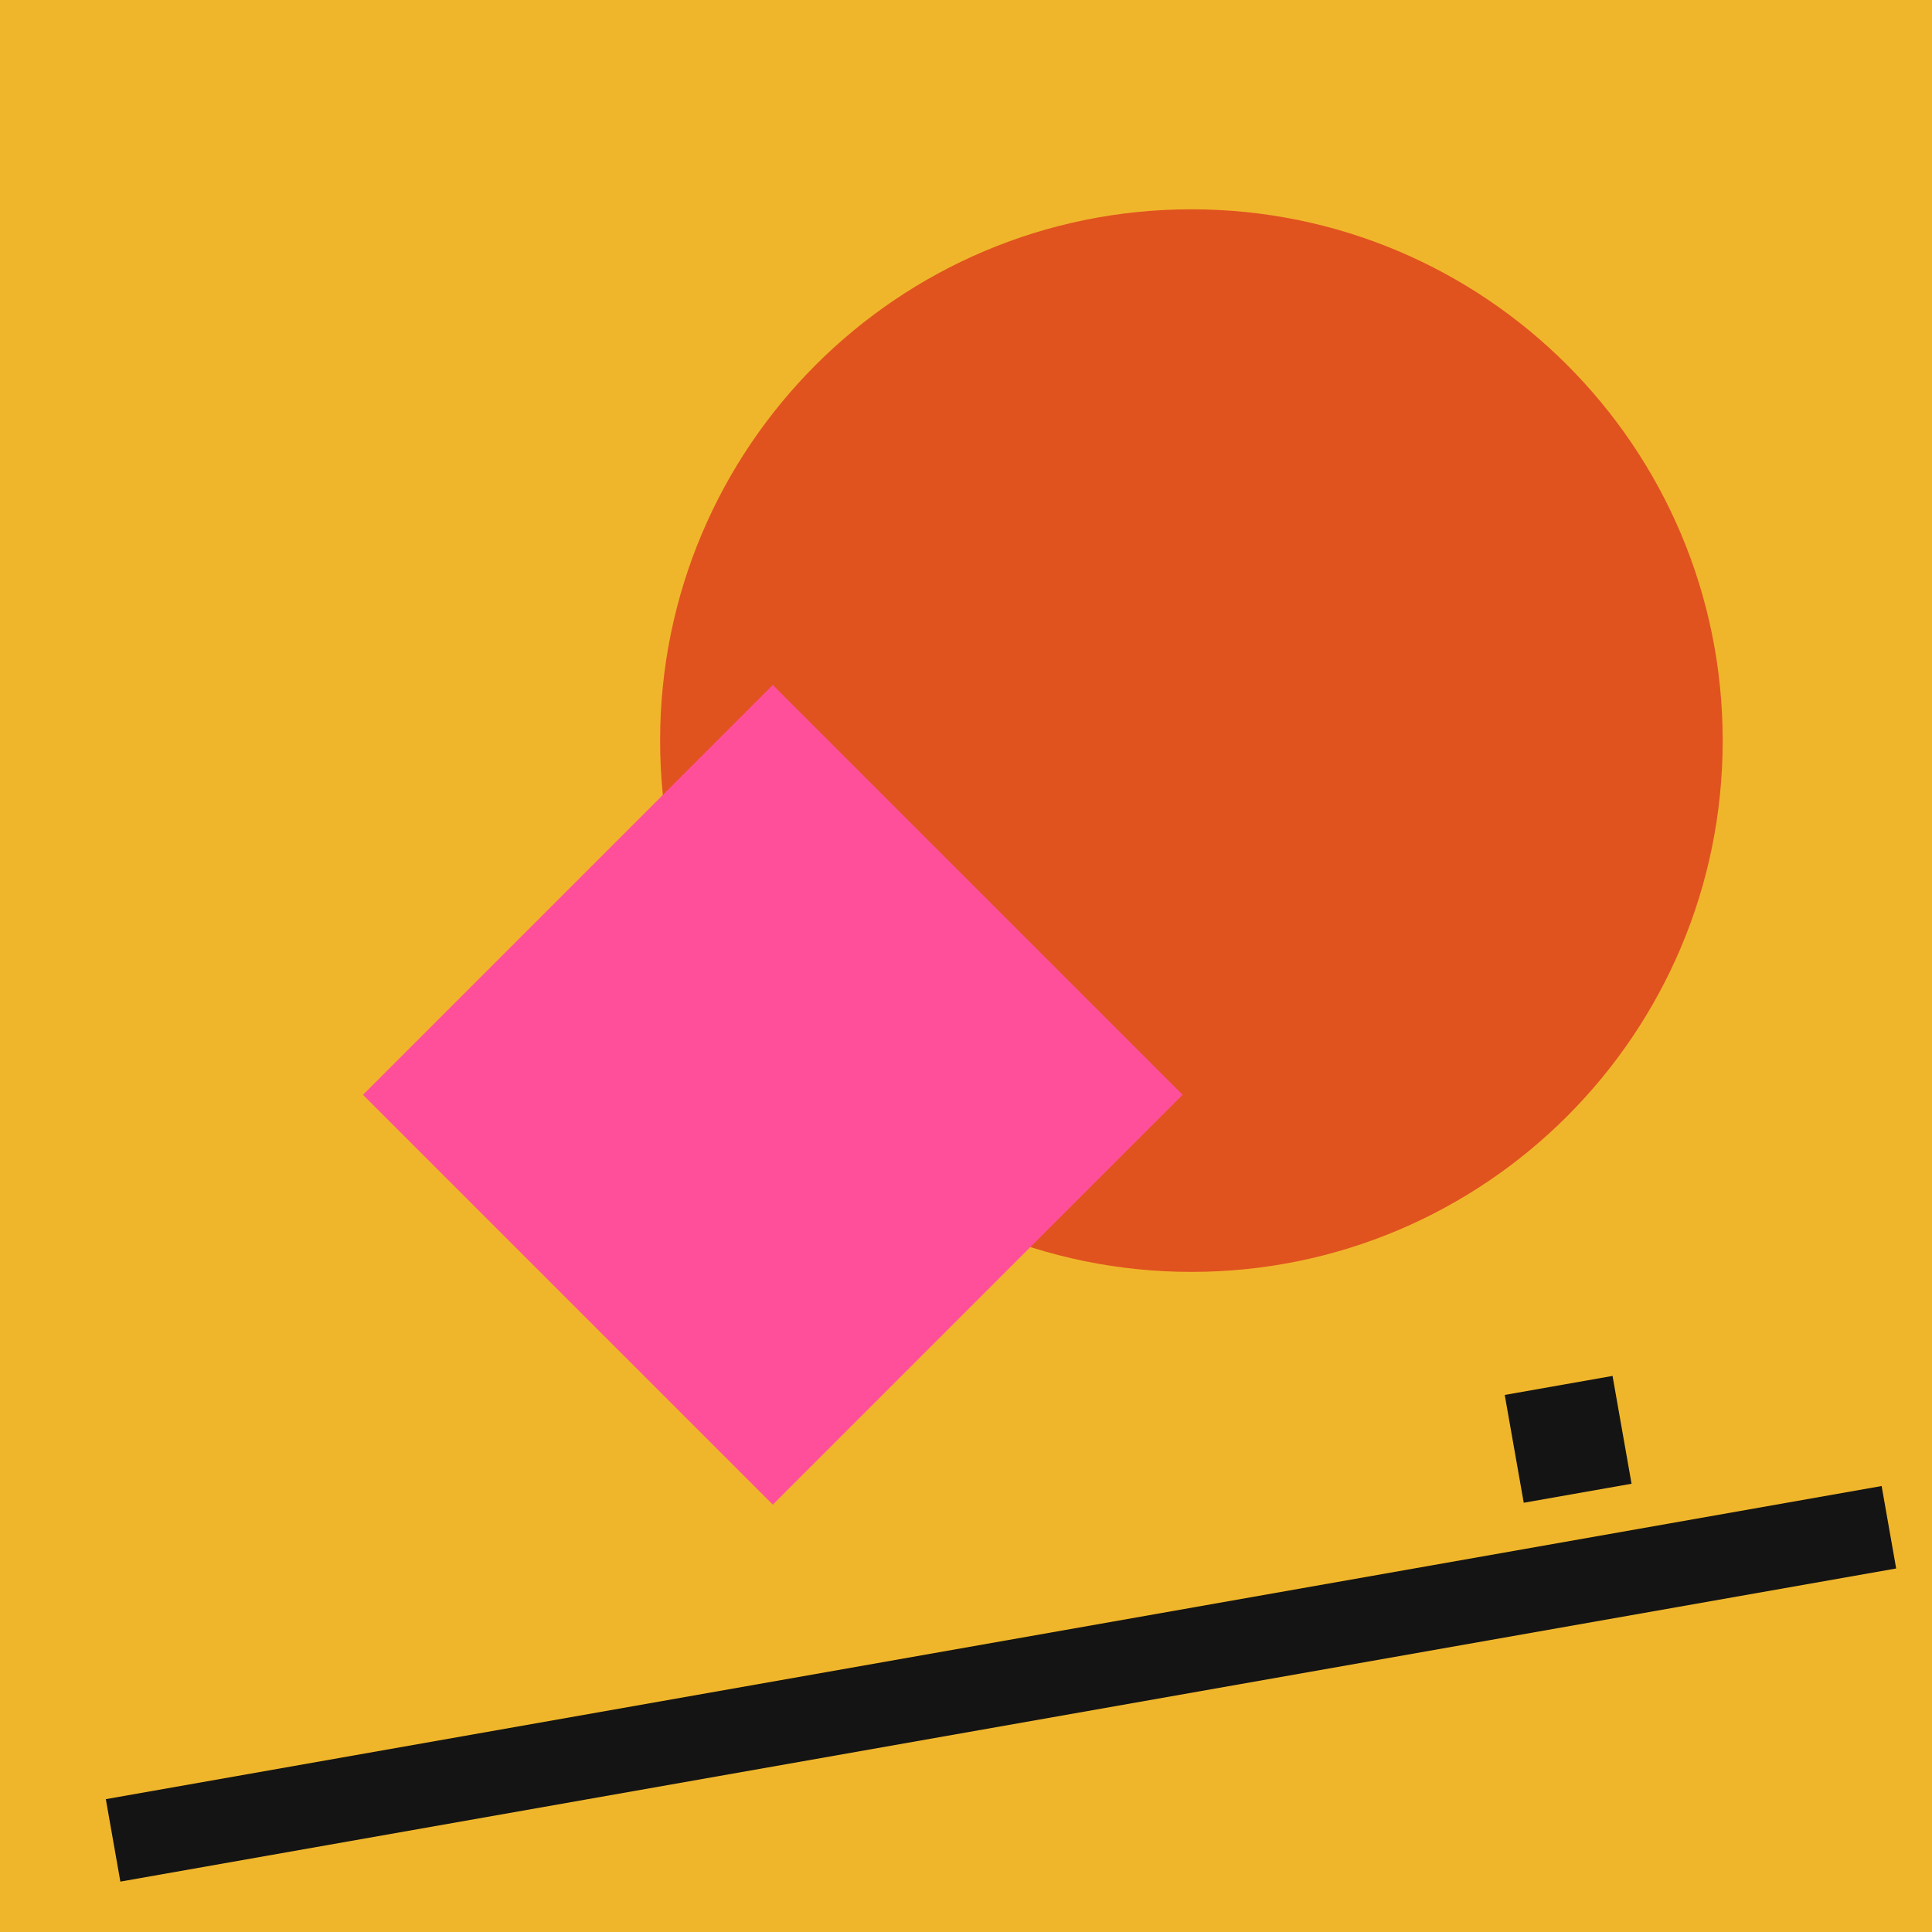
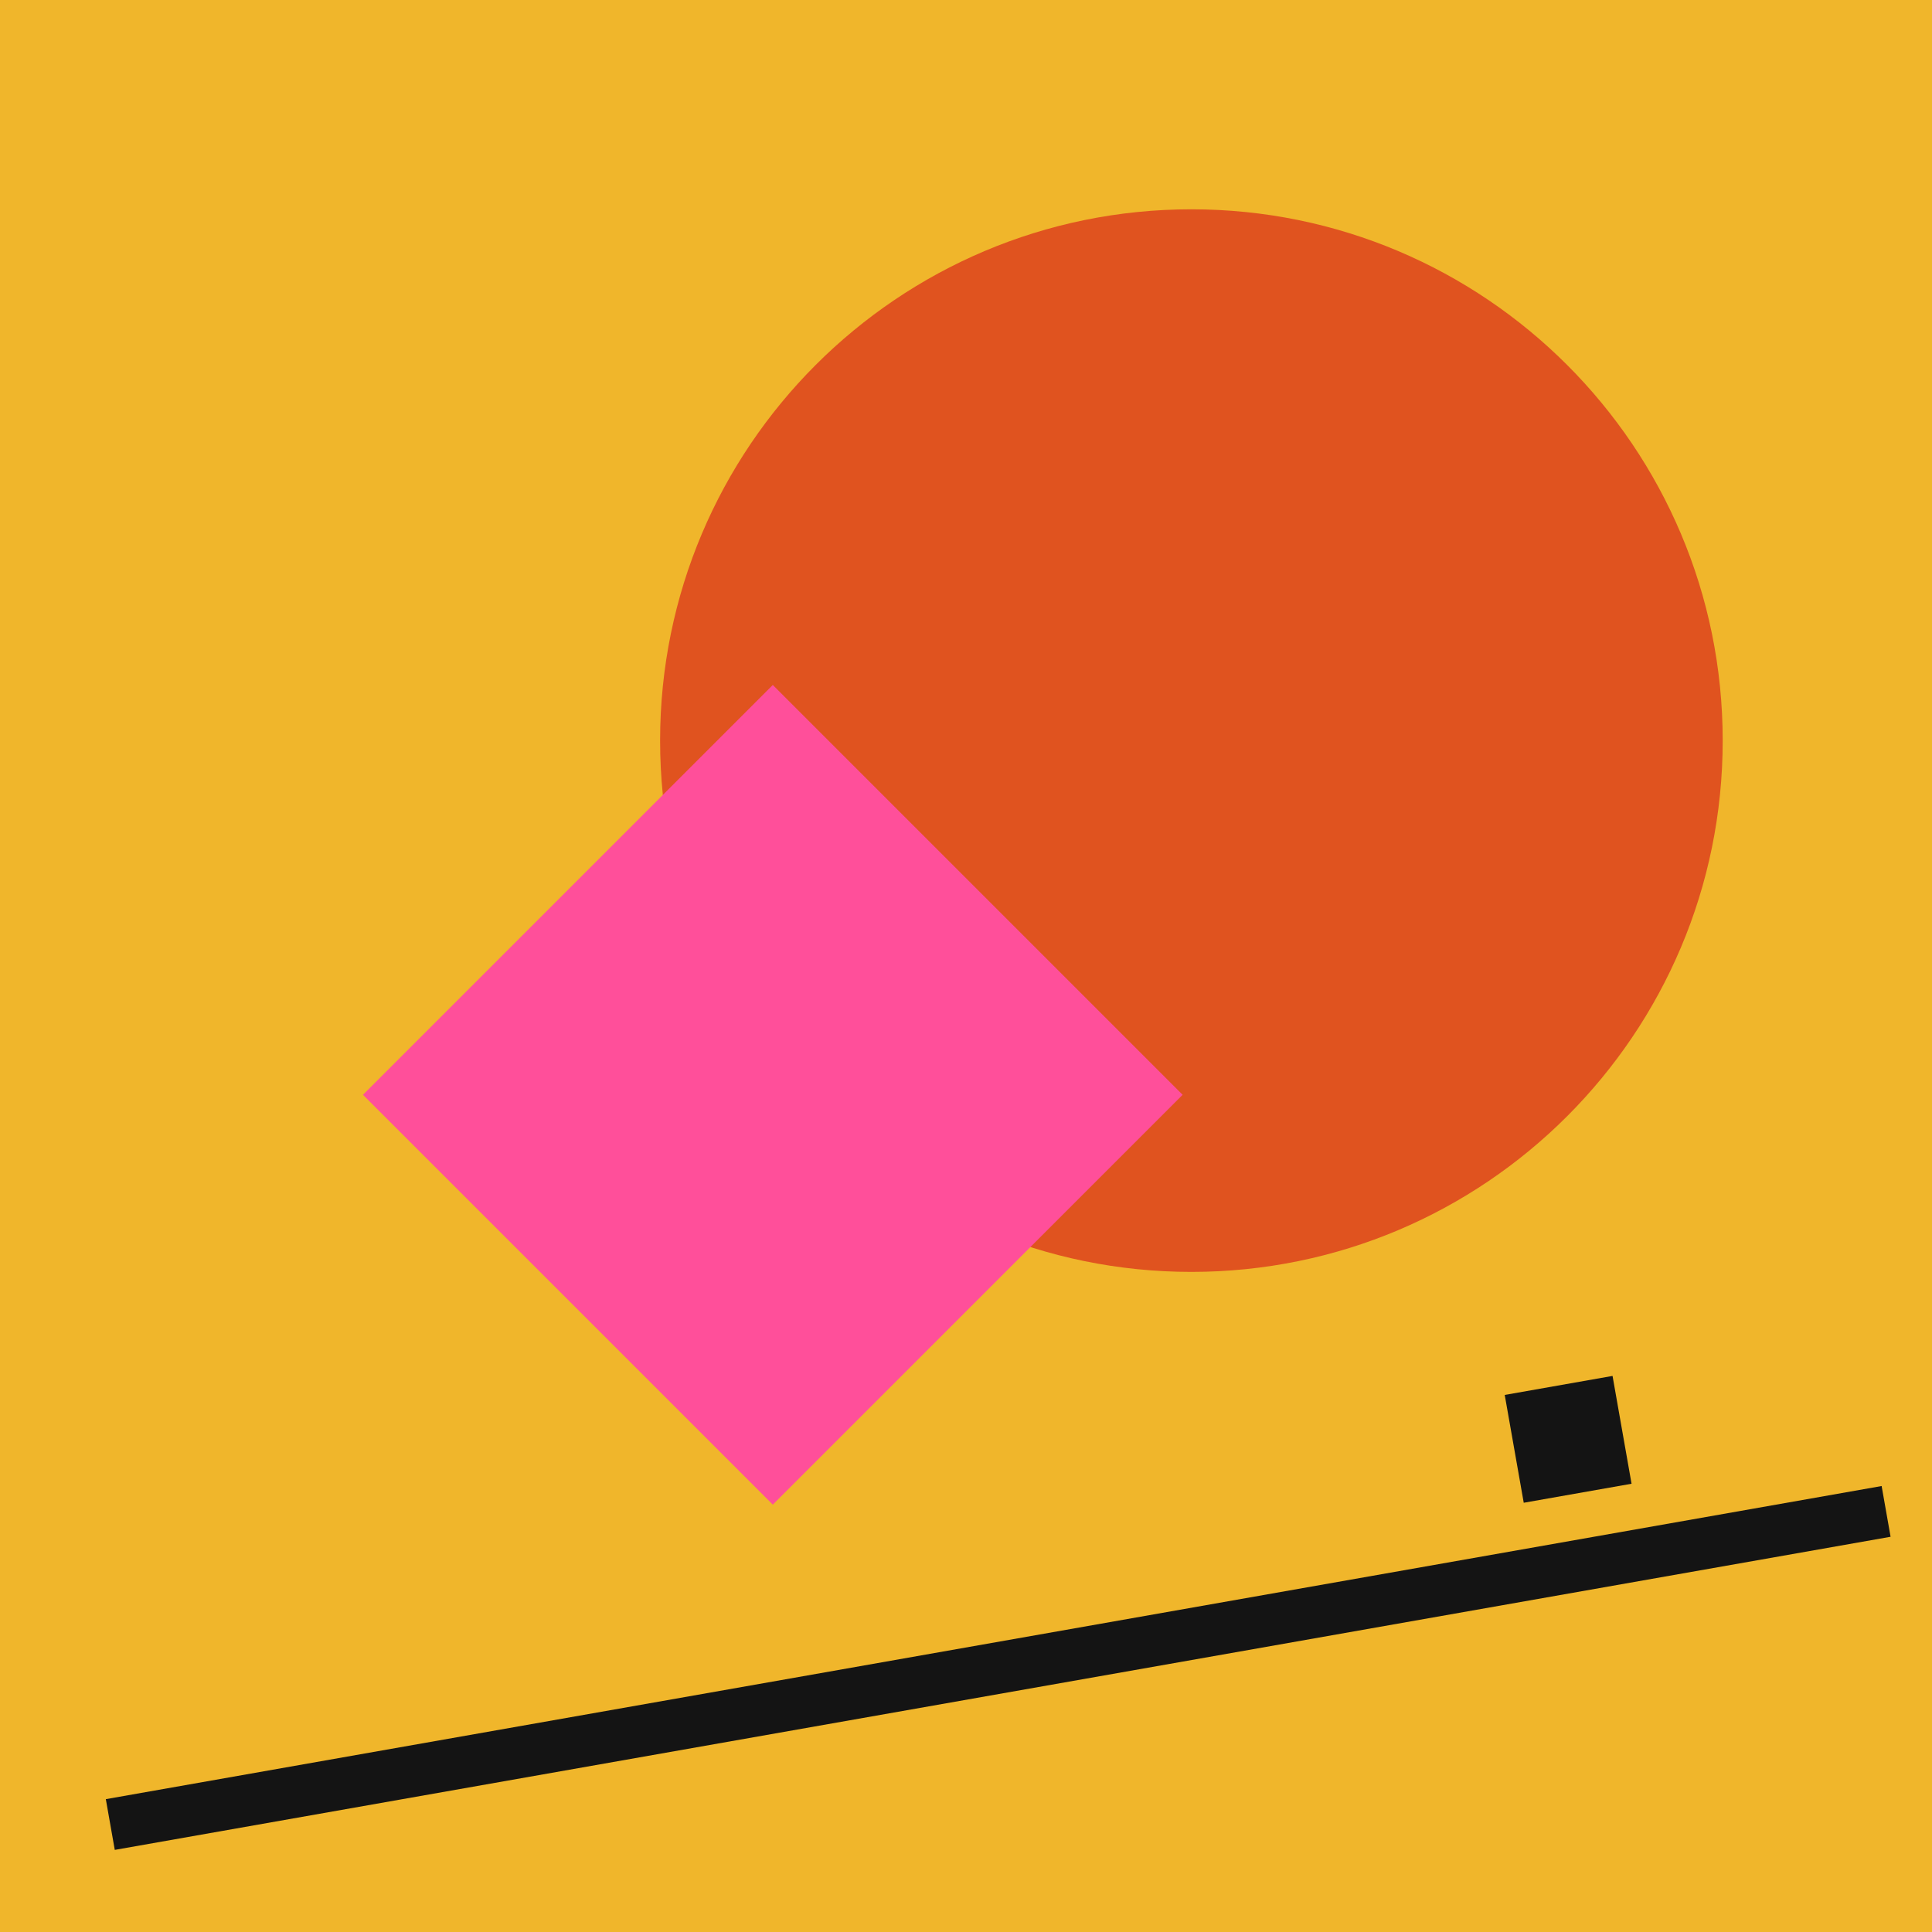
<svg xmlns="http://www.w3.org/2000/svg" viewBox="0 0 600 600">
  <rect width="600" height="600" fill="#f0b62b" />
  <circle cx="370" cy="230" r="165" fill="#e0531f" />
  <rect x="150" y="250" width="180" height="180" fill="#ff4f9a" transform="rotate(45 240 340)" />
-   <rect x="30" y="510" width="560" height="26" fill="#141414" transform="rotate(-10 310 518)" />
+   <rect x="30" y="510" width="560" height="16" fill="#141414" transform="rotate(-10 310 518)" />
  <rect x="470" y="430" width="34" height="34" fill="#141414" transform="rotate(-10 487 447)" />
</svg>
